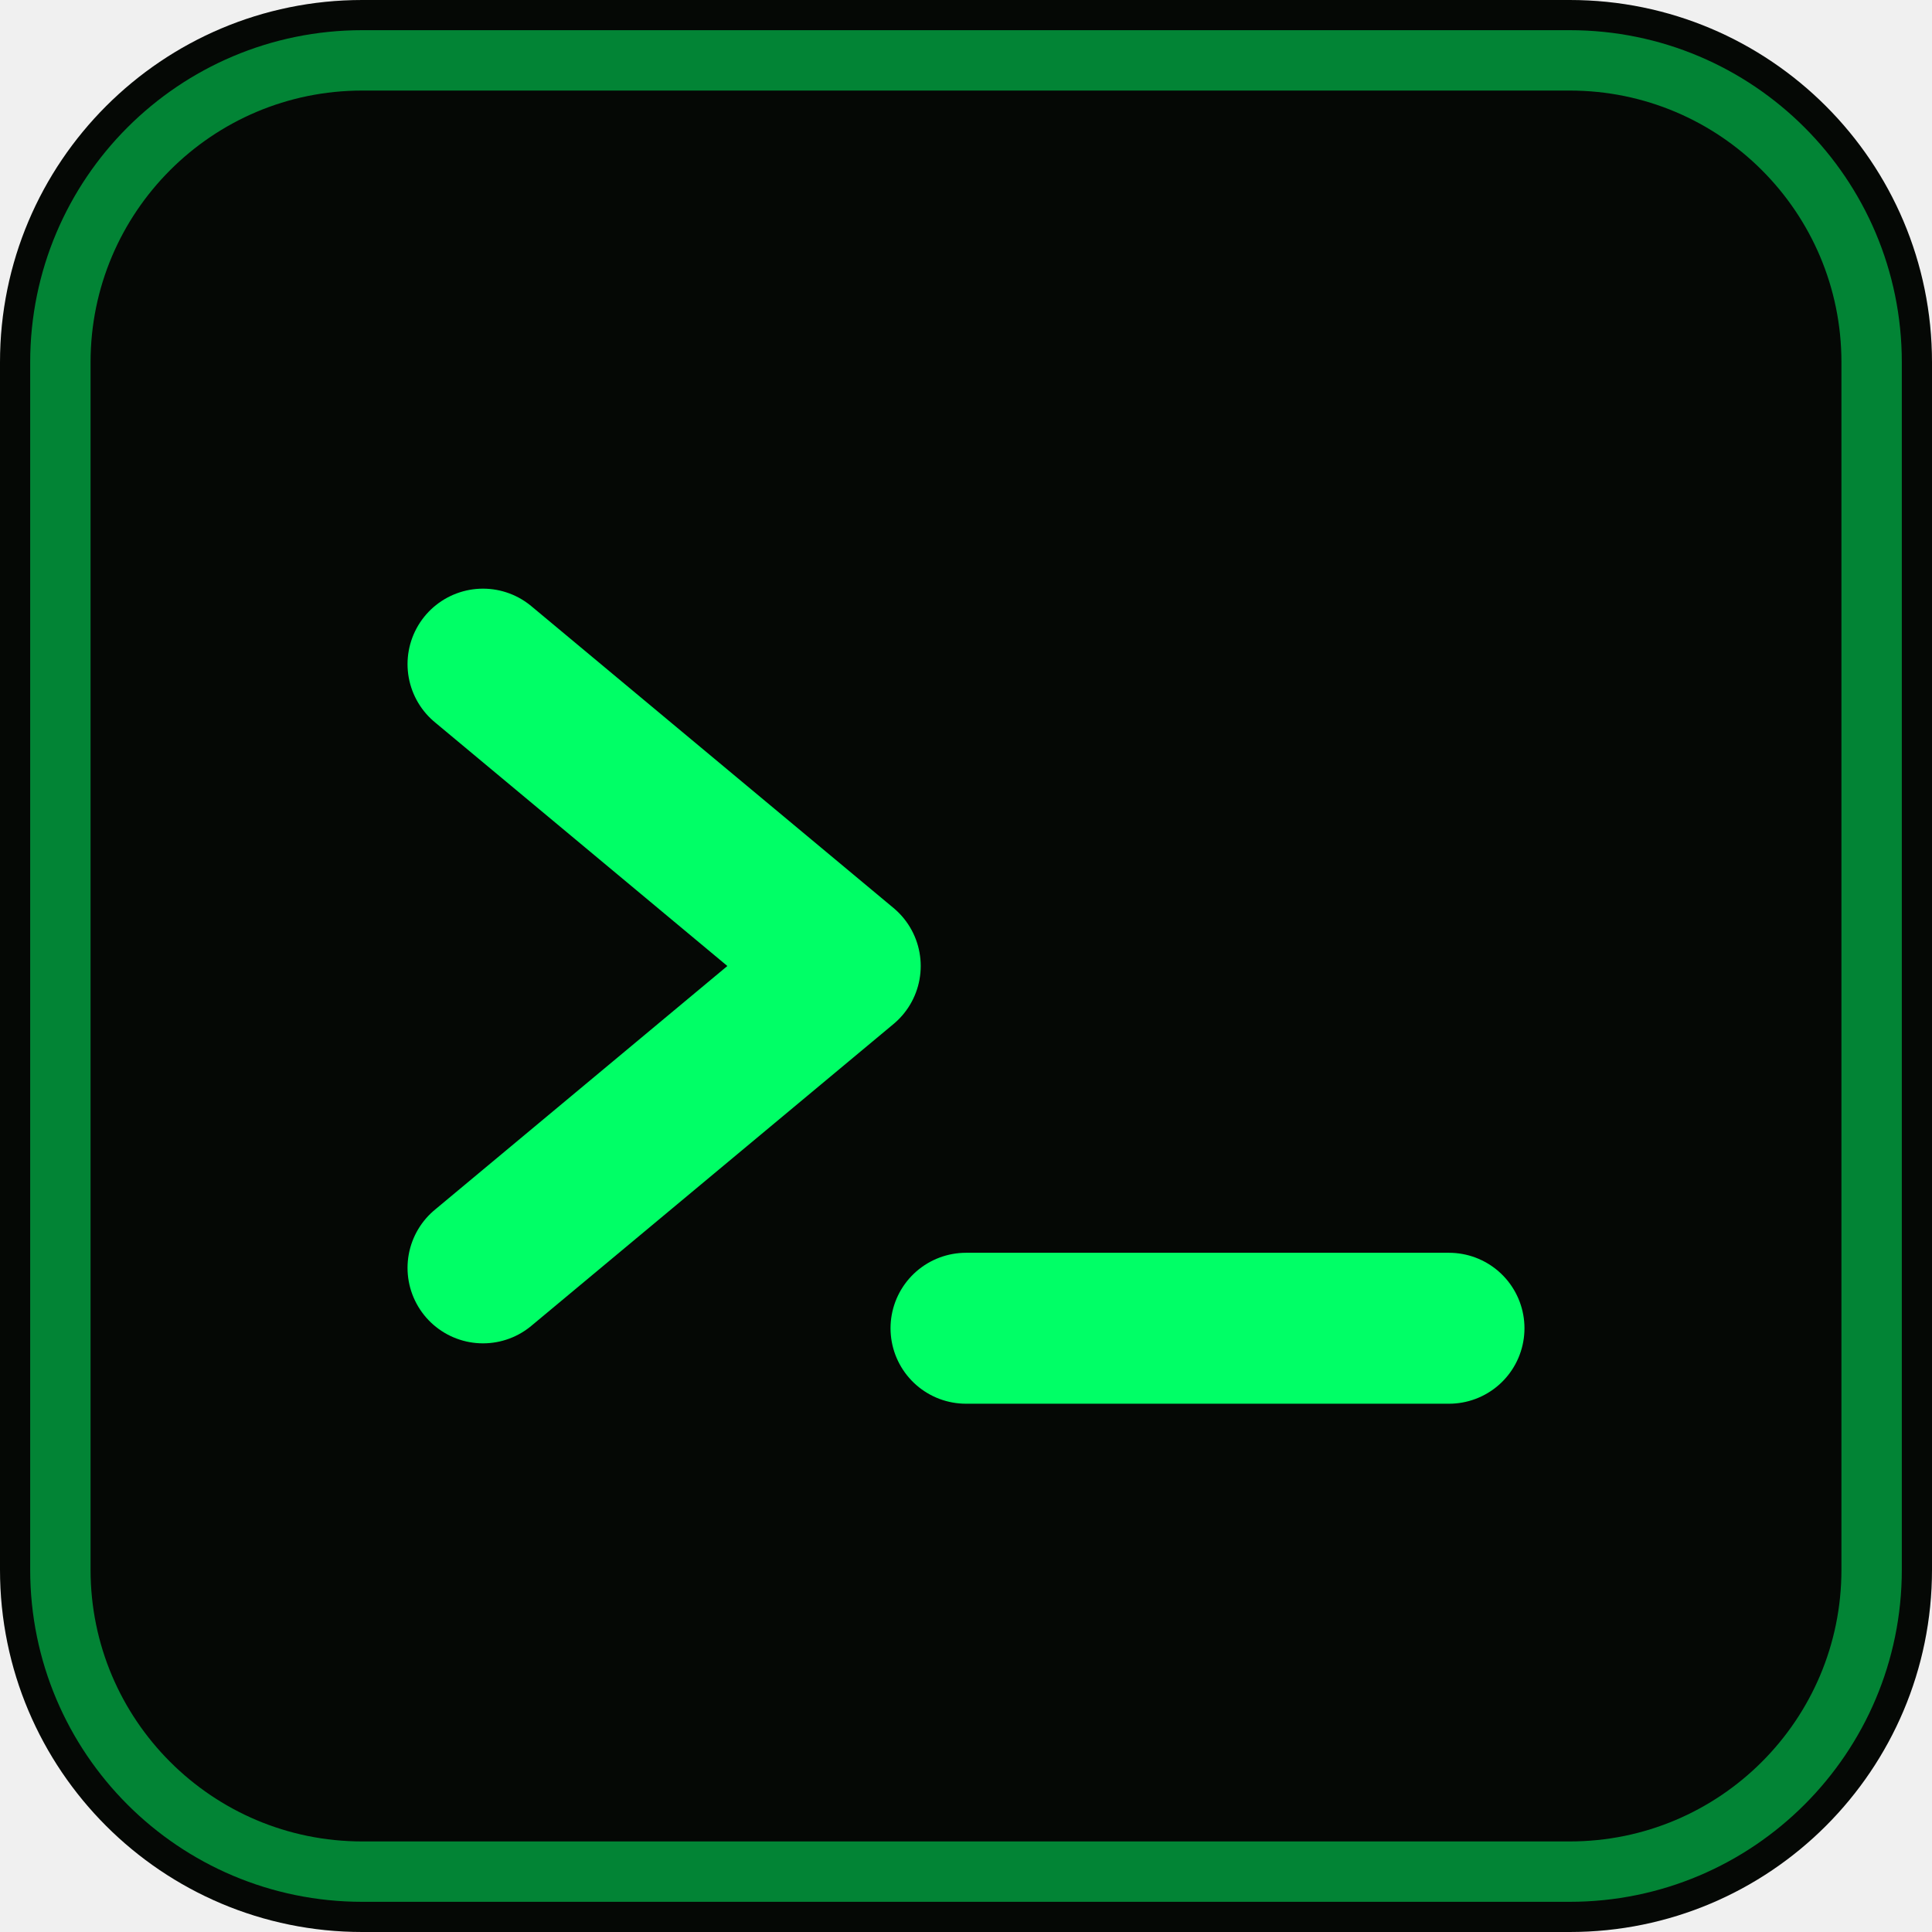
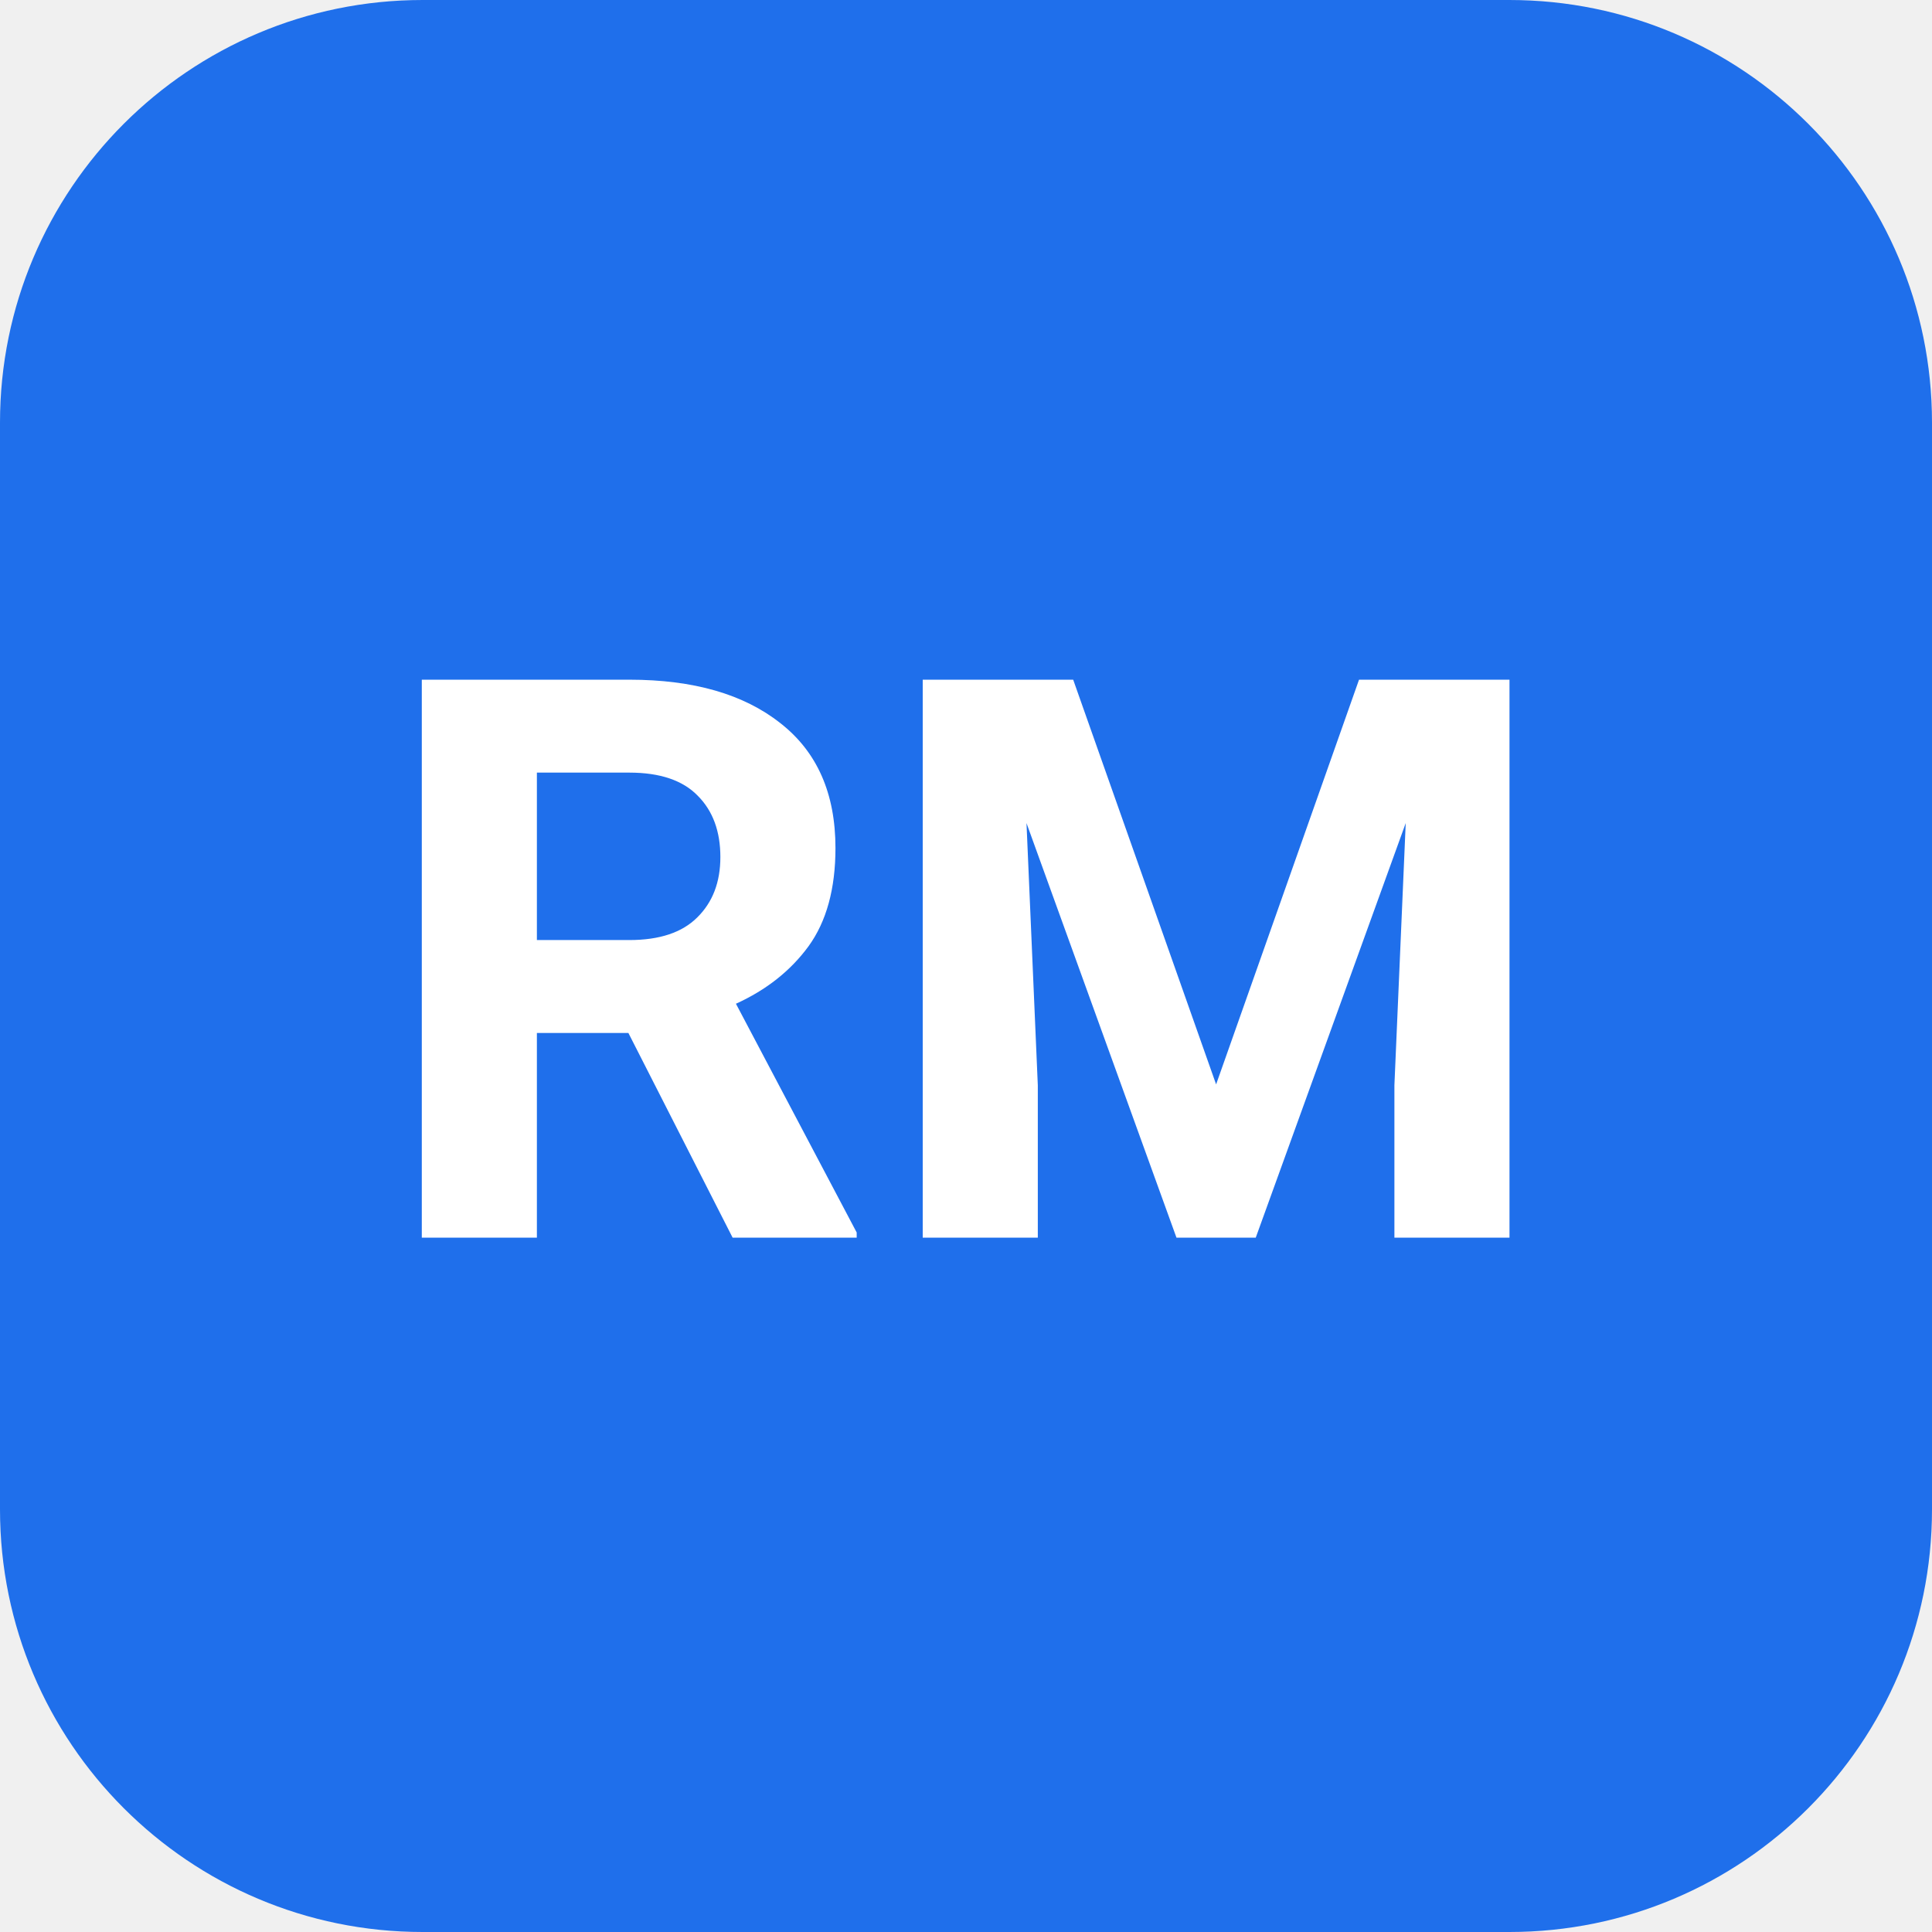
<svg xmlns="http://www.w3.org/2000/svg" viewBox="0 0 64 64">
-   <rect width="64" height="64" rx="12" fill="#050805" />
-   <rect x="2" y="2" width="60" height="60" rx="10" fill="none" stroke="#00ff66" stroke-opacity=".5" stroke-width="2" />
-   <path d="M16 22l12 10-12 10" fill="none" stroke="#00ff66" stroke-width="5" stroke-linecap="round" stroke-linejoin="round" />
-   <path d="M32 44h16" stroke="#00ff66" stroke-width="5" stroke-linecap="round" />
+   <rect width="64" height="64" rx="14" fill="#1f6feb" />
+   <text x="32" y="41" text-anchor="middle" font-family="system-ui, -apple-system, Segoe UI, Roboto, sans-serif" font-size="26" font-weight="700" fill="#ffffff">RM</text>
</svg>
